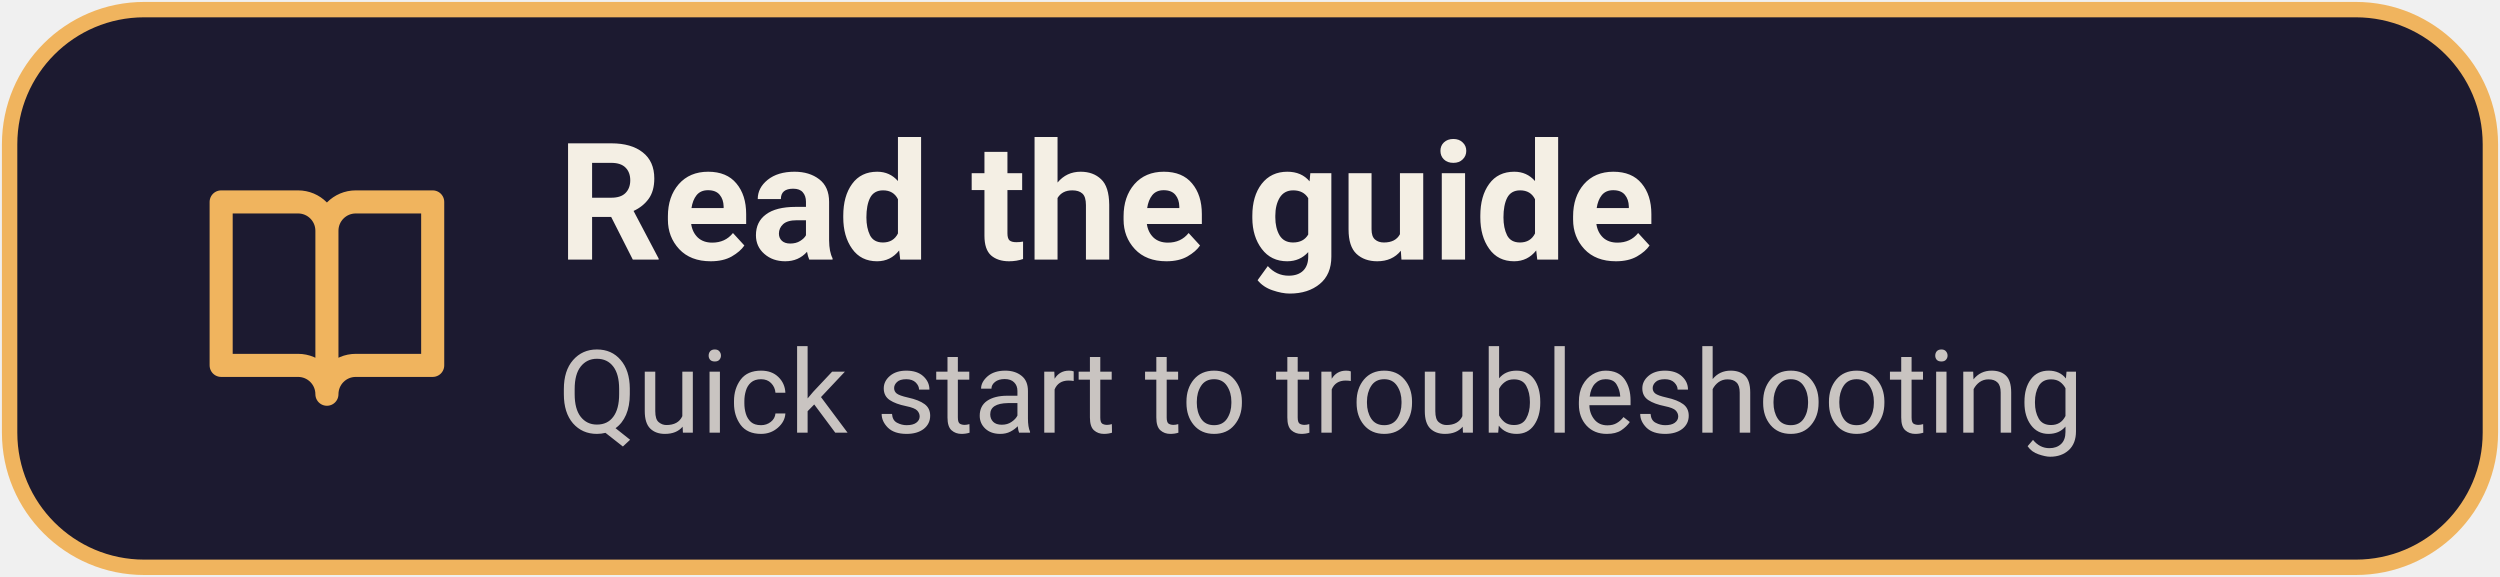
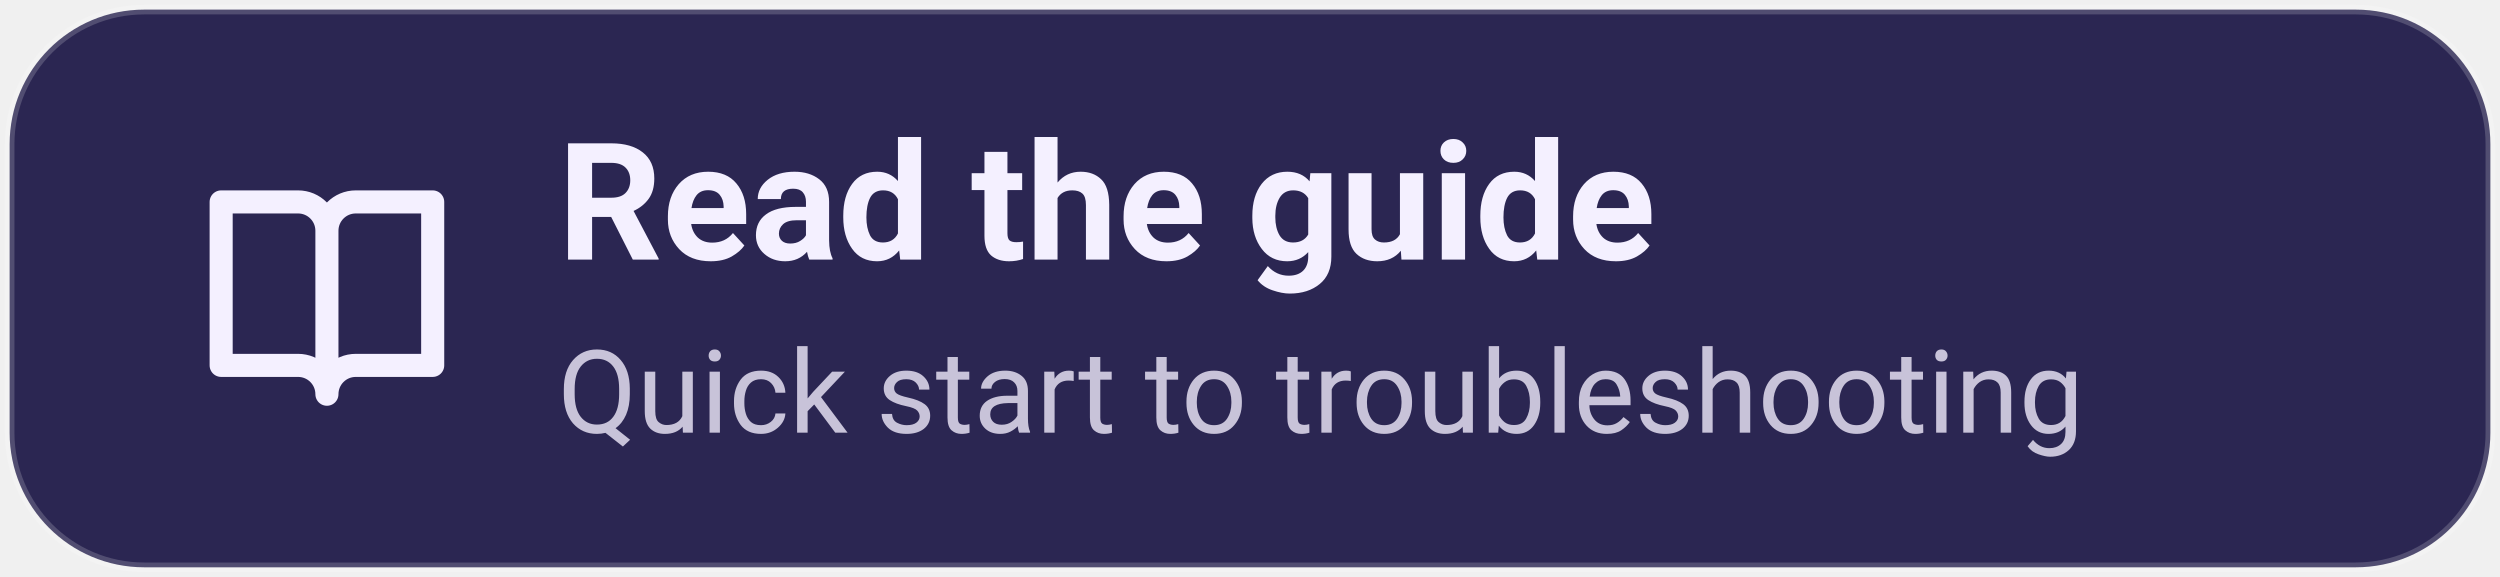
<svg xmlns="http://www.w3.org/2000/svg" viewBox="0 0 260 60" width="260" height="60" role="img" aria-label="Read the guide">
-   <rect x="1" y="1" width="258" height="58" rx="14" fill="#1c1a30" stroke="#f0b45e" stroke-width="1.6" />
-   <g transform="translate(20,17)" fill="none" stroke="#f0b45e" stroke-width="2.4" stroke-linecap="round" stroke-linejoin="round">
+   <rect x="1" y="1" width="258" height="58" rx="14" fill="#2b2652" />
+   <rect x="1" y="1" width="258" height="58" rx="14" fill="none" stroke="#ffffff" stroke-opacity="0.18" />
+   <g transform="translate(20,17)" fill="none" stroke="#f4f0ff" stroke-width="2.4" stroke-linecap="round" stroke-linejoin="round">
    <path d="M3 4h8a3 3 0 0 1 3 3v17a3 3 0 0 0-3-3H3zM25 4h-8a3 3 0 0 0-3 3v17a3 3 0 0 1 3-3h8z" />
  </g>
-   <text x="58" y="27" font-family="-apple-system,'Segoe UI',Roboto,Helvetica,Arial,sans-serif" font-size="17" font-weight="700" fill="#f4efe4">Read the guide</text>
-   <text x="58" y="45" font-family="-apple-system,'Segoe UI',Roboto,Helvetica,Arial,sans-serif" font-size="12" fill="#f4efe4" fill-opacity="0.8">Quick start to troubleshooting</text>
+   <text x="58" y="27" font-family="-apple-system,'Segoe UI',Roboto,Helvetica,Arial,sans-serif" font-size="17" font-weight="700" fill="#f4f0ff">Read the guide</text>
+   <text x="58" y="45" font-family="-apple-system,'Segoe UI',Roboto,Helvetica,Arial,sans-serif" font-size="12" fill="#f4f0ff" fill-opacity="0.78">Quick start to troubleshooting</text>
</svg>
